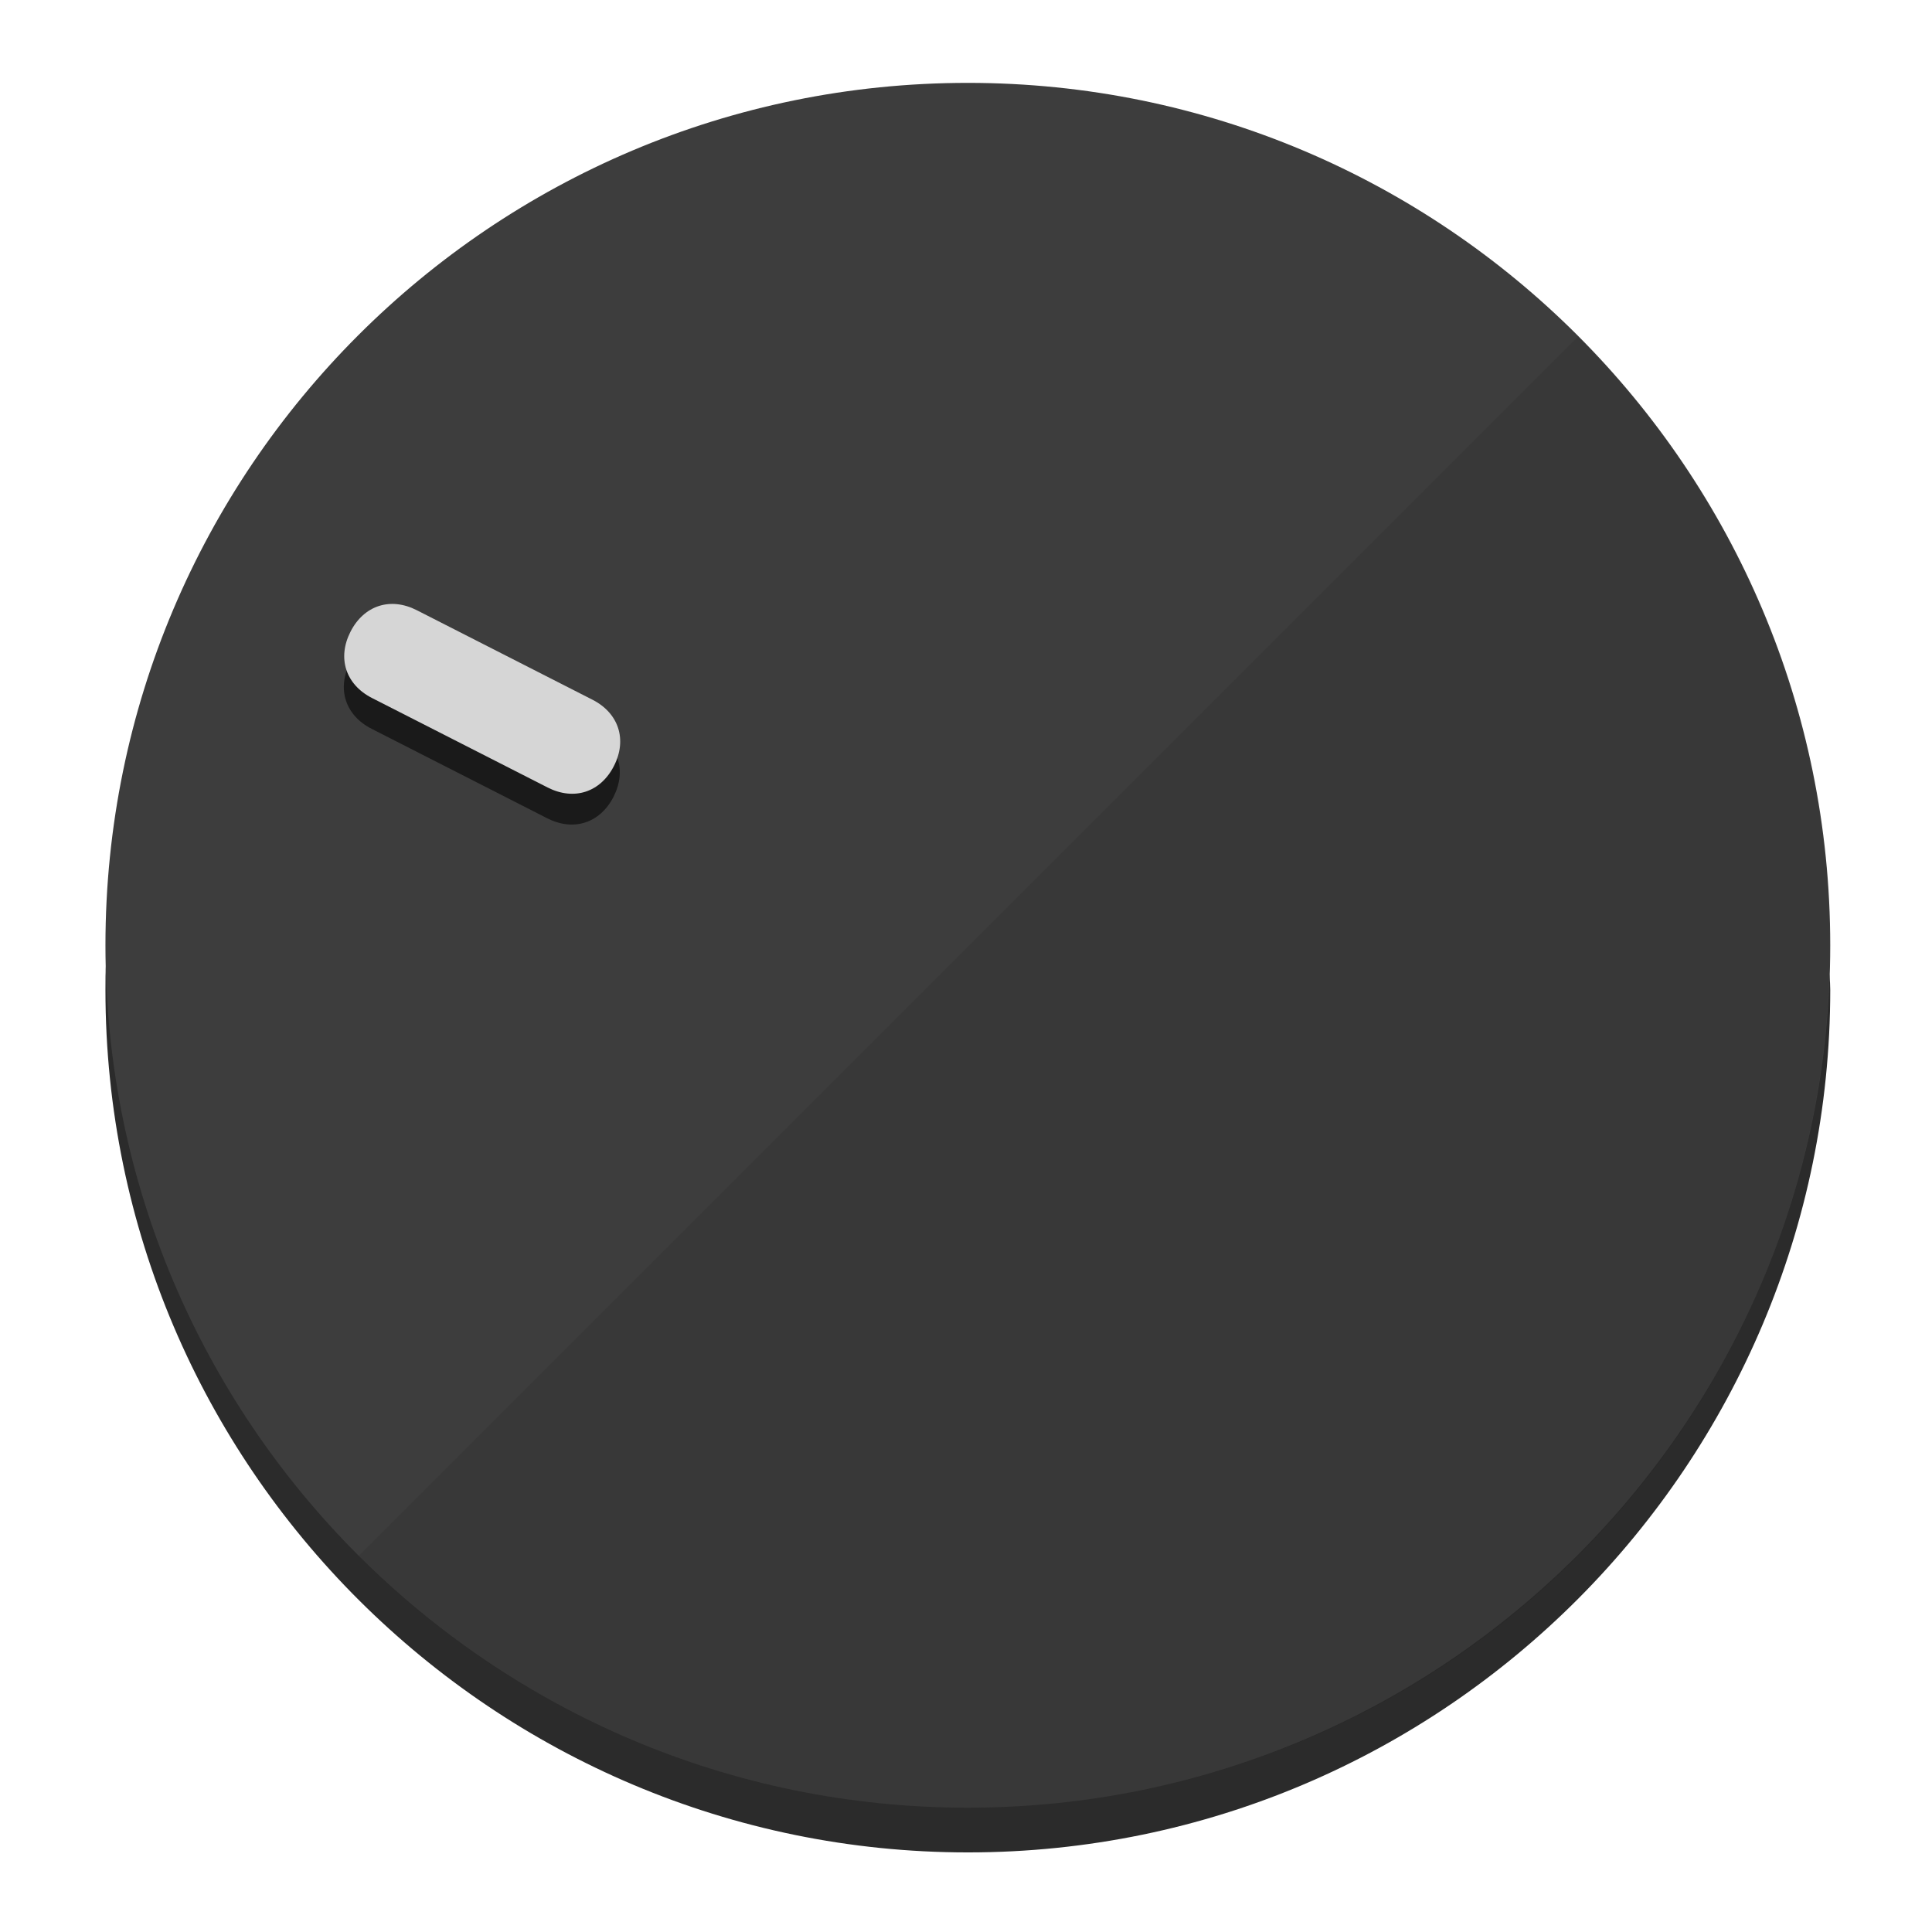
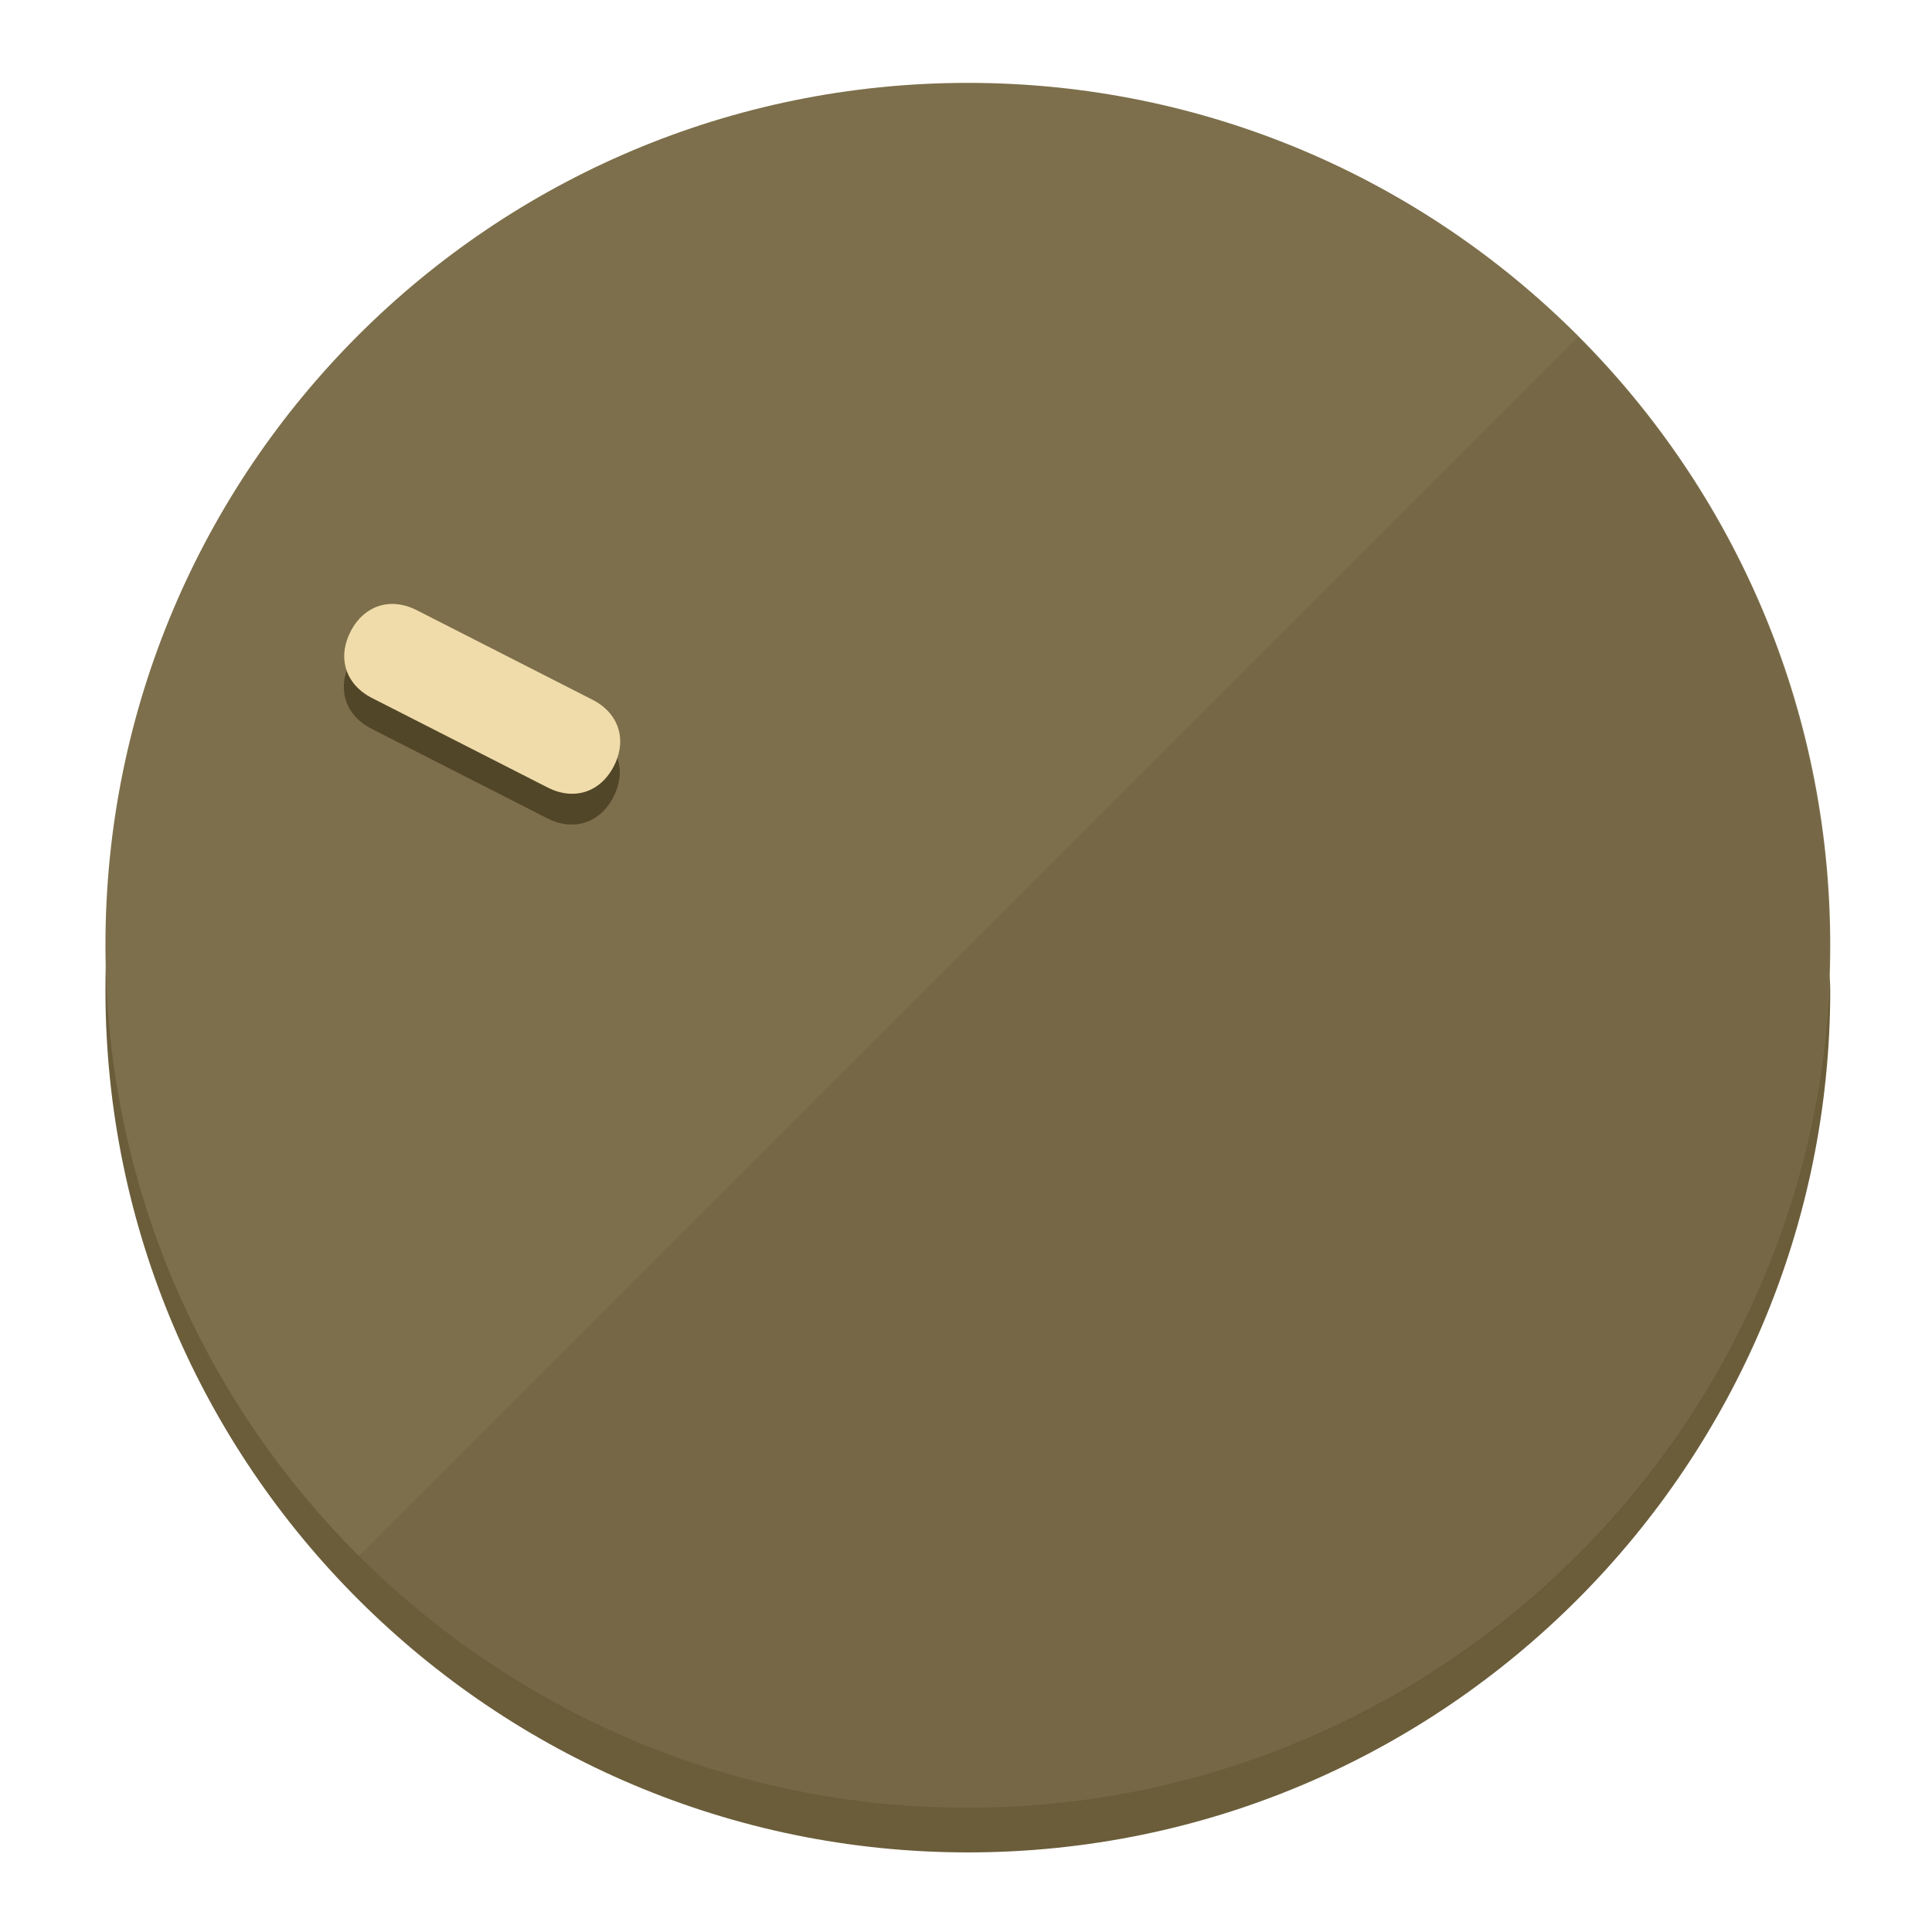
<svg xmlns="http://www.w3.org/2000/svg" height="120px" width="120px" version="1.1" id="Layer_1" viewBox="0 0 496.8 496.8" xml:space="preserve">
  <defs id="defs23" />
  <g id="g3158">
-     <path style="display:inline;fill:#2B2B2B;fill-opacity:1;stroke-width:1.584" d="m 248.875,445.92 c 116.582,0 212.89,-91.238 220.493,-205.286 0,5.069 1.267,8.87 1.267,13.939 0,121.651 -98.842,221.76 -221.76,221.76 -121.651,0 -221.76,-98.842 -221.76,-221.76 0,-5.069 0,-8.87 1.267,-13.939 7.603,114.048 103.91,205.286 220.493,205.286 z" id="path8" />
-     <circle style="display:inline;fill:#3D3D3D;fill-opacity:1;stroke-width:1.584" cx="248.875" cy="243.071" r="221.76" id="circle12" />
-     <path style="display:inline;fill:#1A1A1A;fill-opacity:0.154;stroke-width:1.587" d="m 405.744,86.606 c 86.308,86.308 86.308,227.193 0,313.5 -86.308,86.308 -227.193,86.308 -313.5,0" id="path14" />
+     <path style="display:inline;fill:#6B5D3A;fill-opacity:1;stroke-width:1.584" d="m 248.875,445.92 c 116.582,0 212.89,-91.238 220.493,-205.286 0,5.069 1.267,8.87 1.267,13.939 0,121.651 -98.842,221.76 -221.76,221.76 -121.651,0 -221.76,-98.842 -221.76,-221.76 0,-5.069 0,-8.87 1.267,-13.939 7.603,114.048 103.91,205.286 220.493,205.286 z" id="path8" />
+     <circle style="display:inline;fill:#7D6F4B;fill-opacity:1;stroke-width:1.584" cx="248.875" cy="243.071" r="221.76" id="circle12" />
+     <path style="display:inline;fill:#524629;fill-opacity:0.154;stroke-width:1.587" d="m 405.744,86.606 c 86.308,86.308 86.308,227.193 0,313.5 -86.308,86.308 -227.193,86.308 -313.5,0" id="path14" />
  </g>
  <g id="g3198">
    <circle style="display:none;fill:#000000;fill-opacity:0;stroke-width:1.584" cx="-104.232" cy="331.97" r="221.76" id="circle12-3" transform="rotate(-63)" />
-     <path style="display:inline;fill:#1A1A1A;fill-opacity:1;stroke-width:1.584" d="m 152.23,187.837 c 6.774,3.452 8.99,10.269 5.538,17.044 v 0 c -3.452,6.774 -10.269,8.99 -17.044,5.538 L 95.56,187.407 c -6.774,-3.452 -8.99,-10.269 -5.538,-17.044 v 0 c 3.452,-6.774 10.269,-8.99 17.044,-5.538 z" id="path3789" />
-     <path style="display:inline;fill:#D6D6D6;stroke-width:1.584" d="m 152.333,179.919 c 6.775,3.452 8.99,10.269 5.538,17.044 v 0 c -3.452,6.774 -10.269,8.99 -17.044,5.538 L 95.663,179.489 c -6.774,-3.452 -8.99,-10.269 -5.538,-17.044 v 0 c 3.452,-6.775 10.269,-8.99 17.044,-5.538 z" id="path915" />
+     <path style="display:inline;fill:#524629;fill-opacity:1;stroke-width:1.584" d="m 152.23,187.837 c 6.774,3.452 8.99,10.269 5.538,17.044 v 0 c -3.452,6.774 -10.269,8.99 -17.044,5.538 L 95.56,187.407 c -6.774,-3.452 -8.99,-10.269 -5.538,-17.044 v 0 c 3.452,-6.774 10.269,-8.99 17.044,-5.538 z" id="path3789" />
+     <path style="display:inline;fill:#F0DCAA;stroke-width:1.584" d="m 152.333,179.919 c 6.775,3.452 8.99,10.269 5.538,17.044 v 0 c -3.452,6.774 -10.269,8.99 -17.044,5.538 L 95.663,179.489 c -6.774,-3.452 -8.99,-10.269 -5.538,-17.044 v 0 c 3.452,-6.775 10.269,-8.99 17.044,-5.538 z" id="path915" />
  </g>
</svg>
